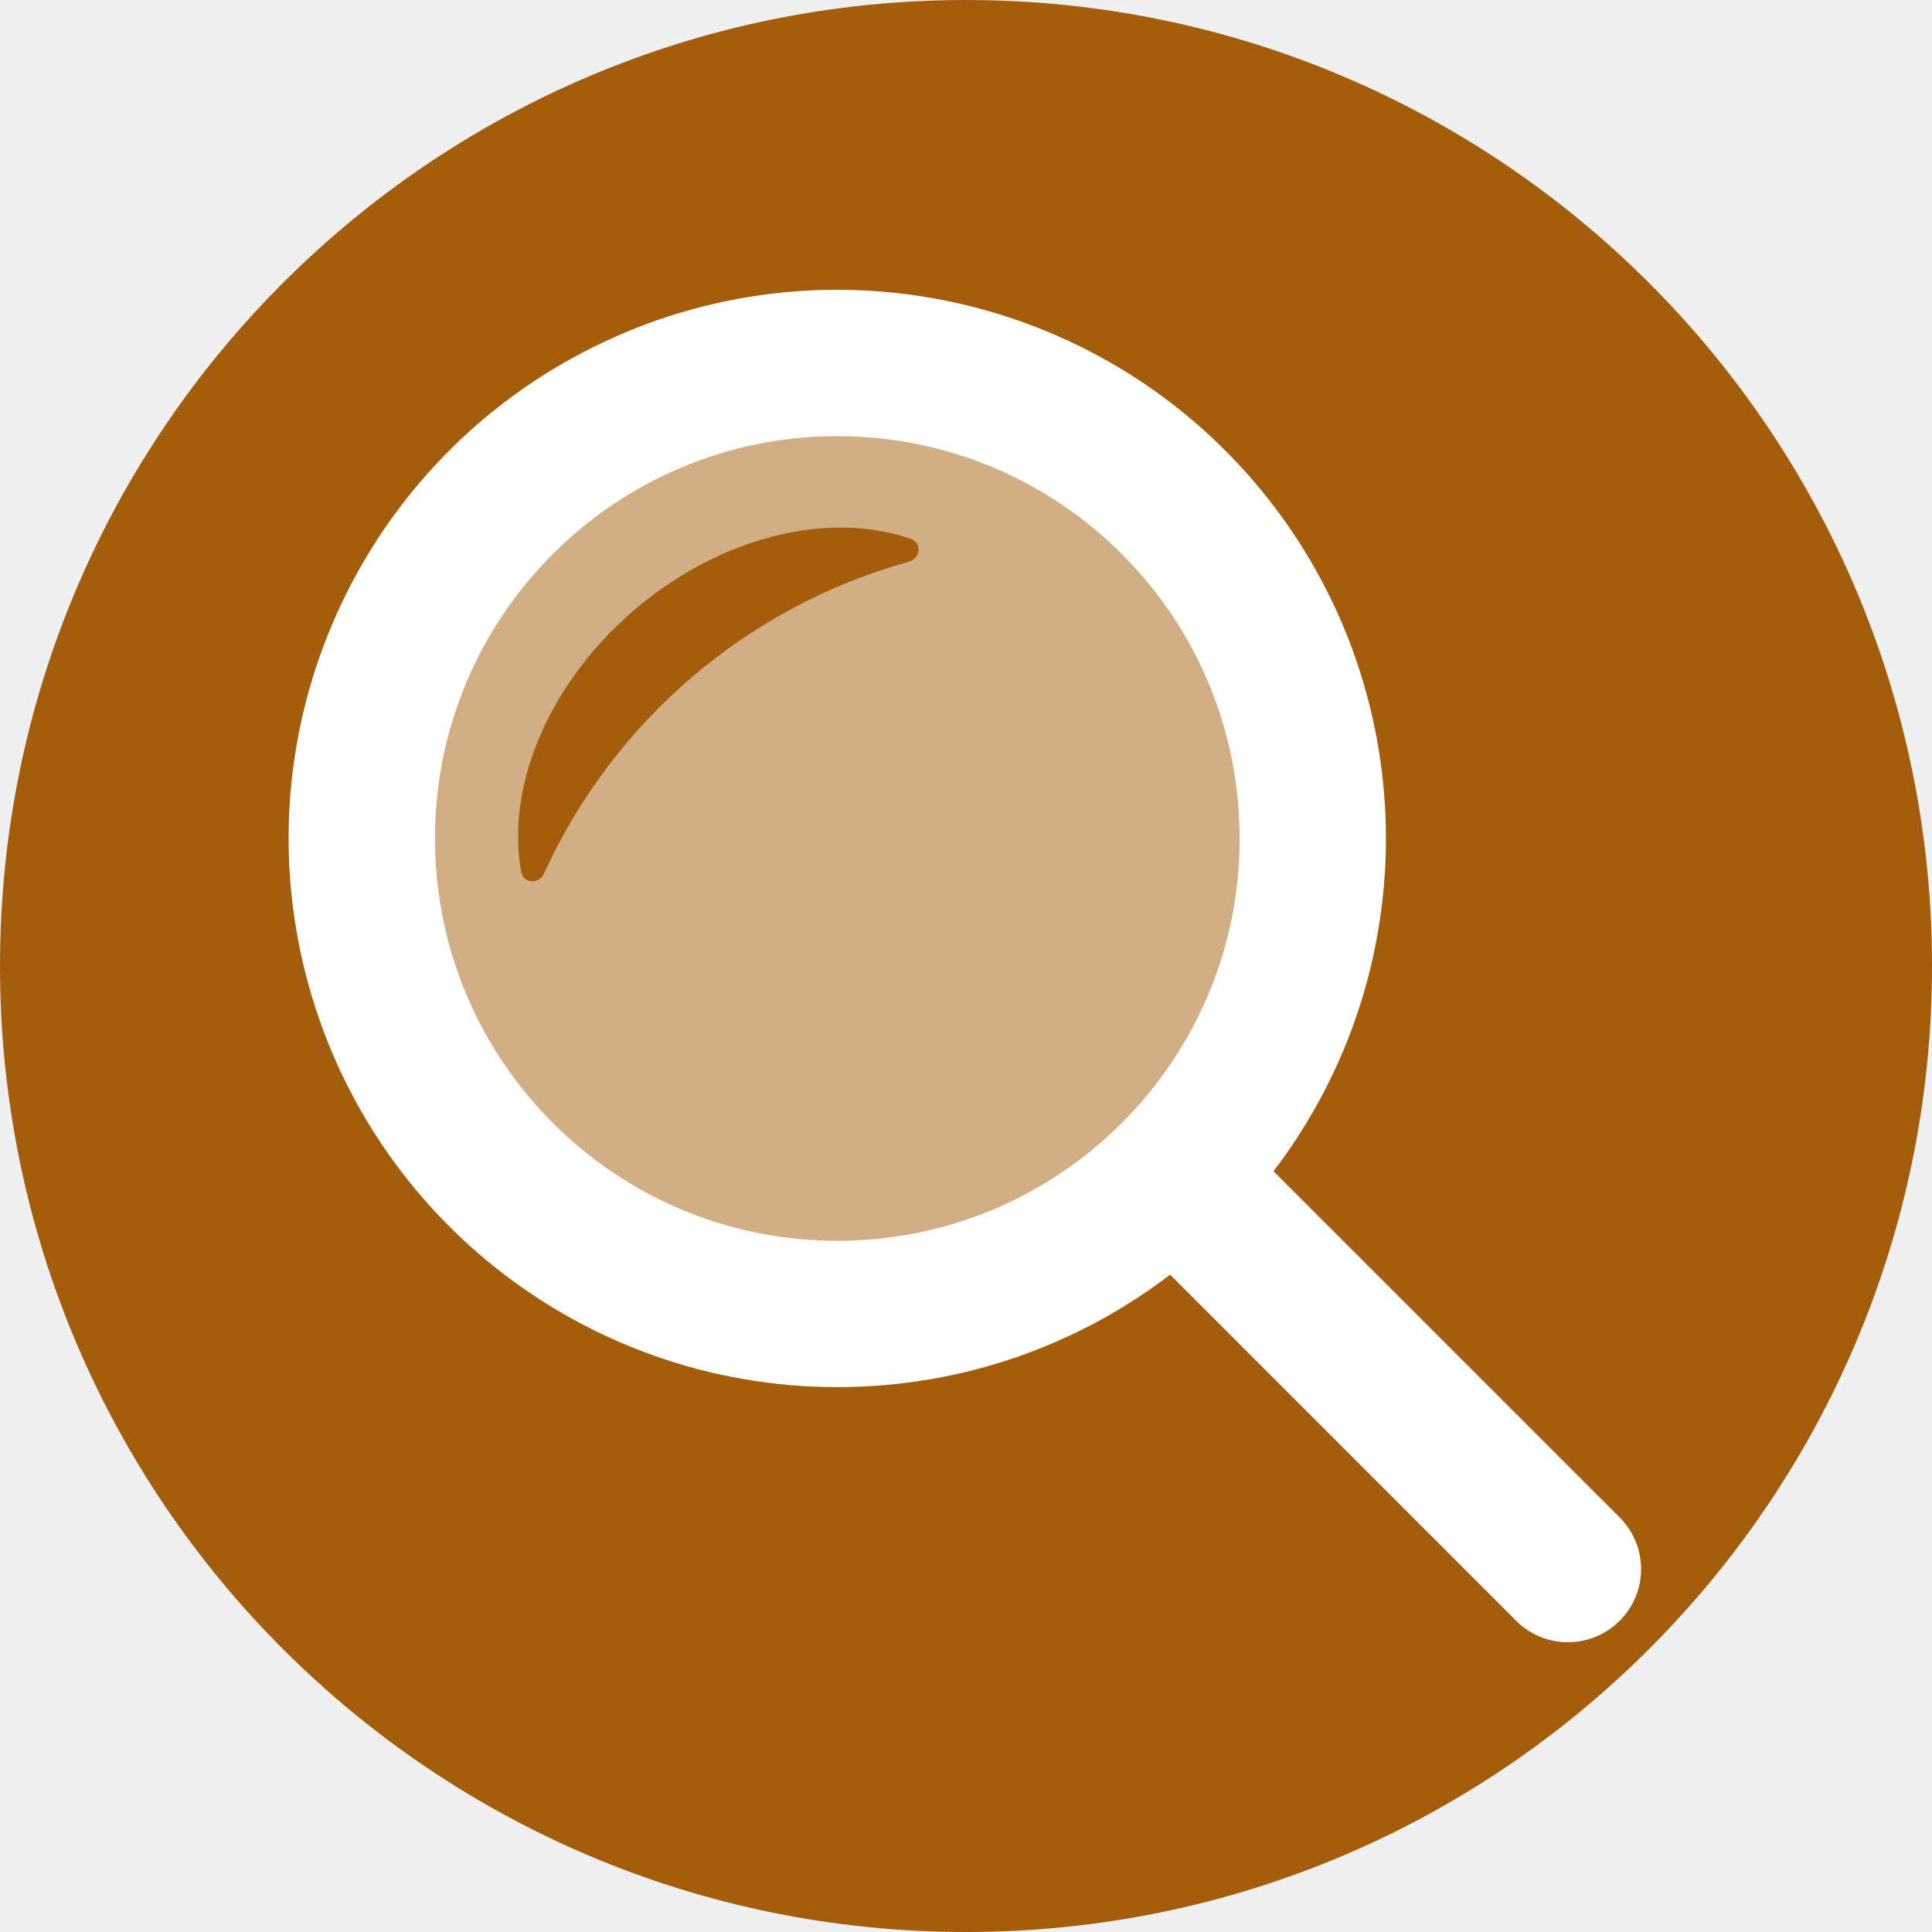
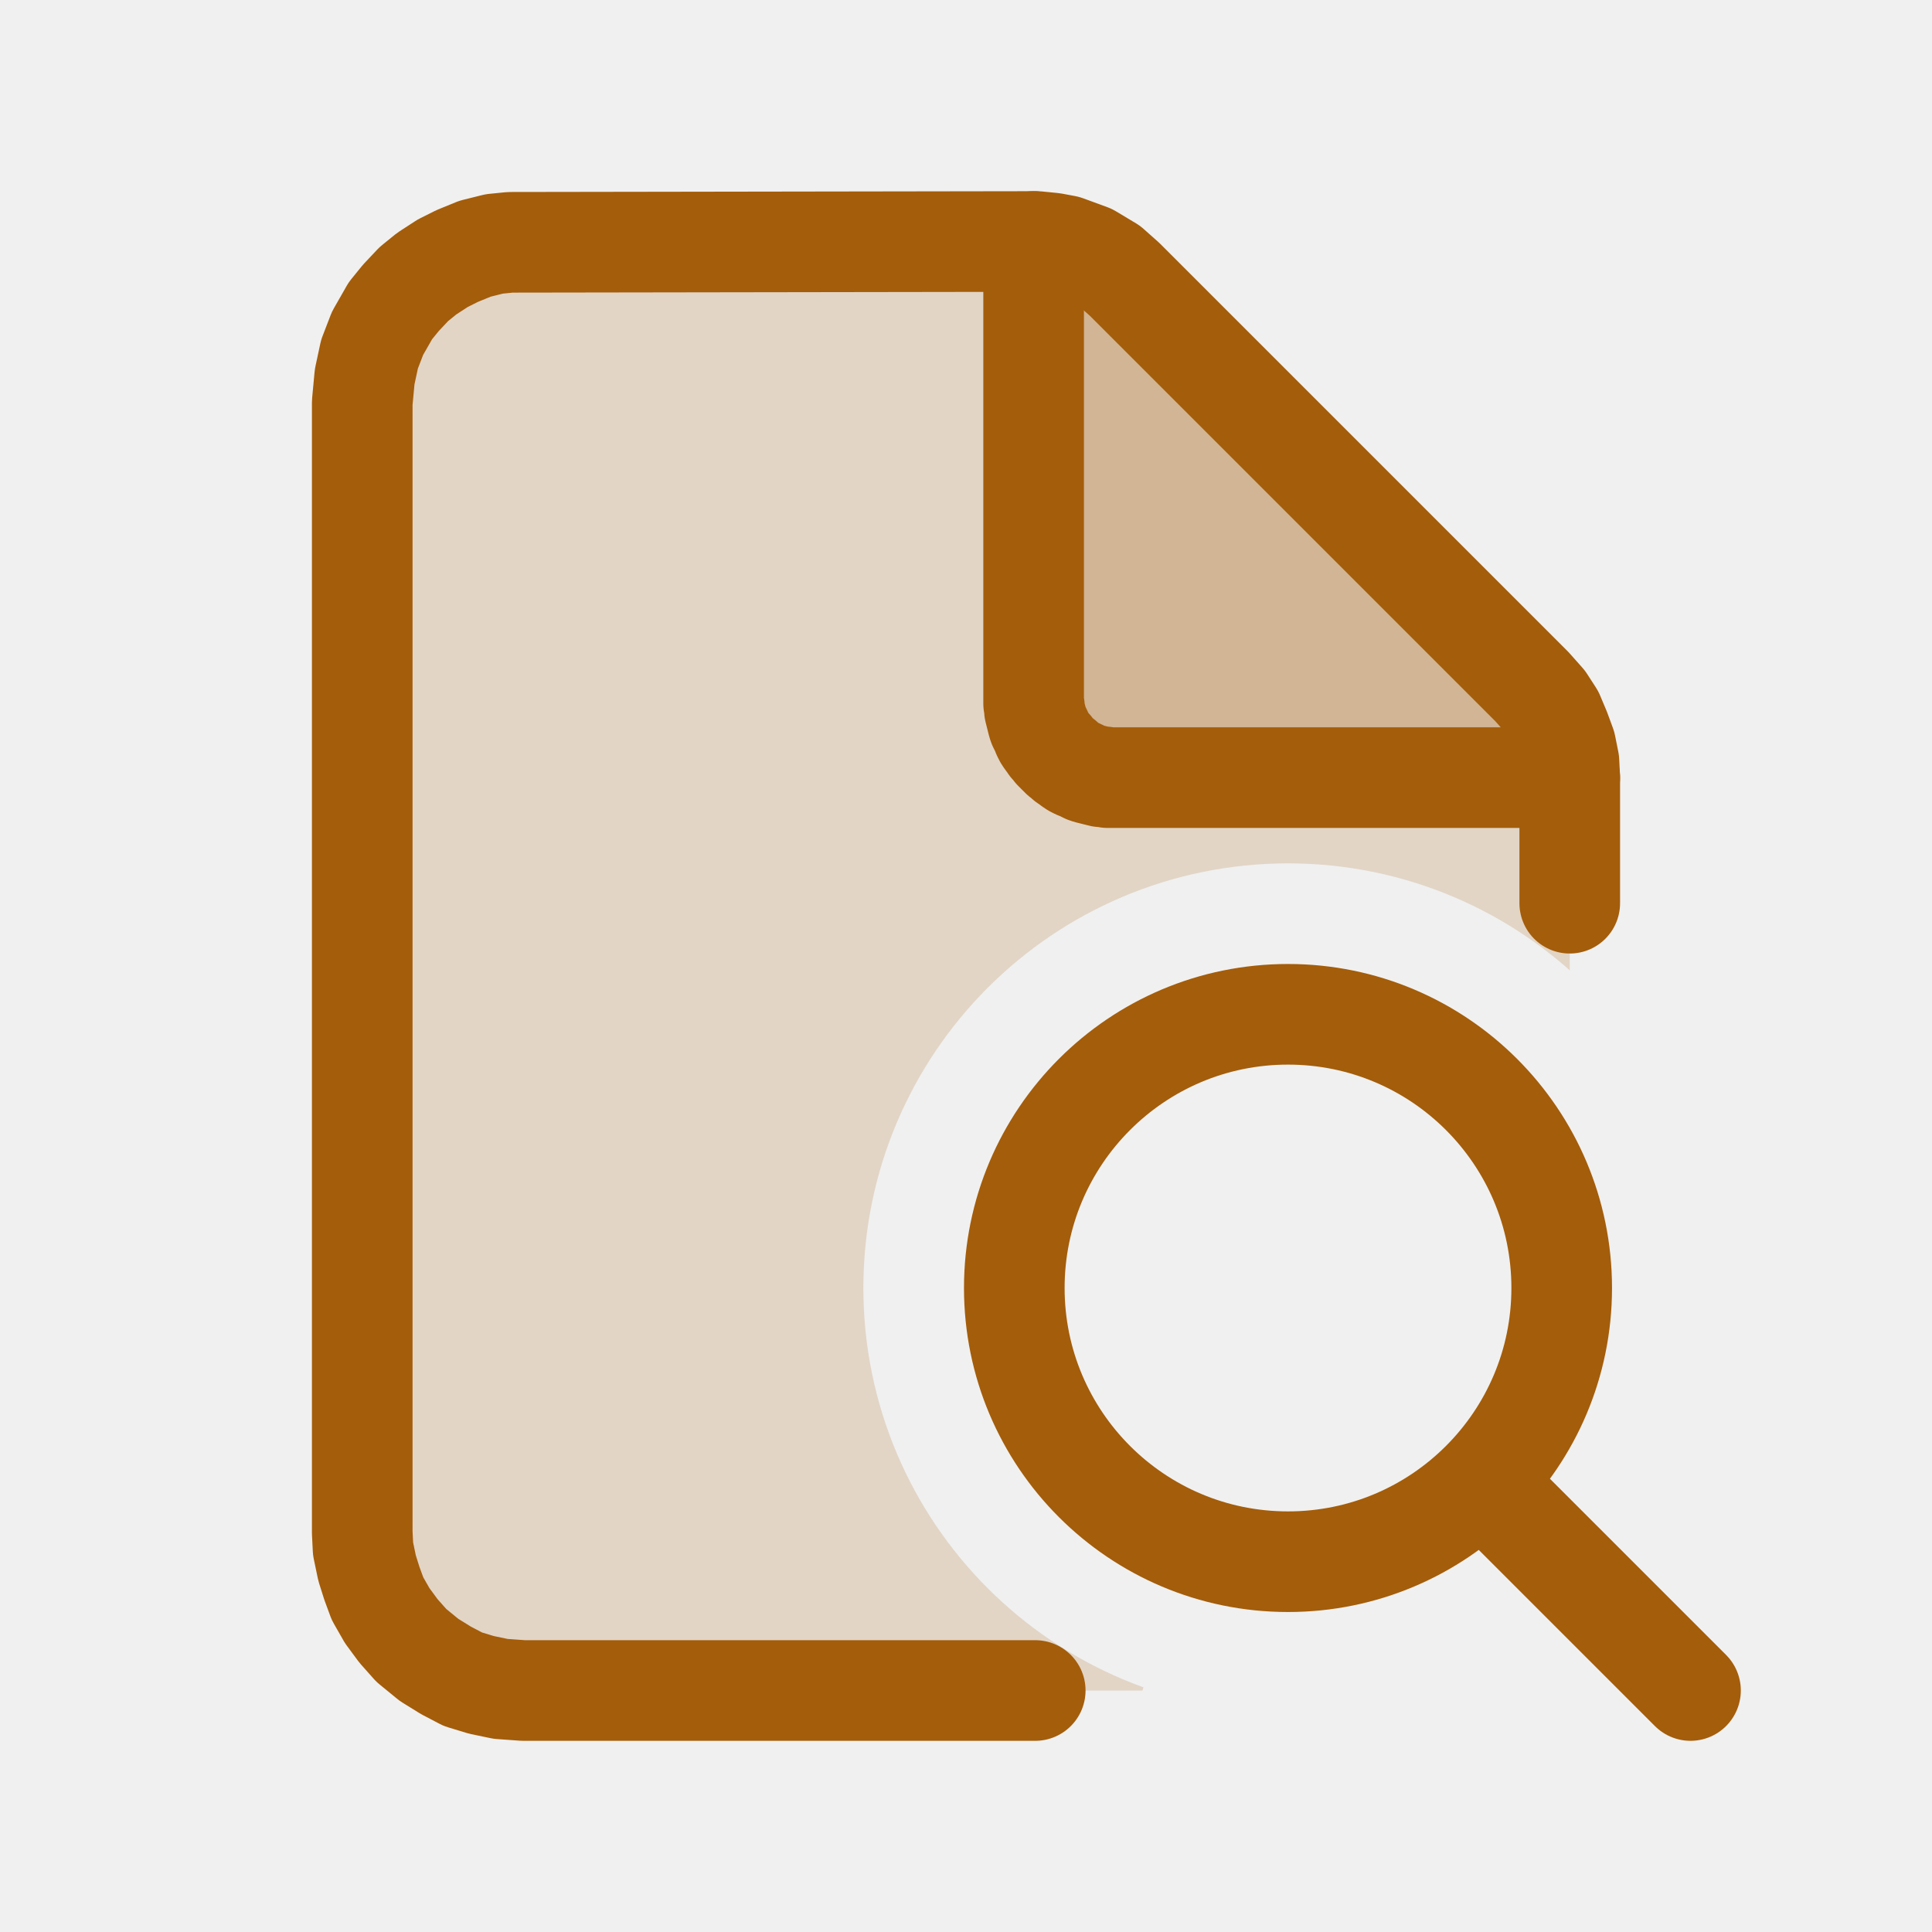
- <svg xmlns="http://www.w3.org/2000/svg" width="128" height="128" fill="none" viewBox="0 0 128 128">
-   <rect width="128" height="128" fill="#a45d0a" rx="64" />
-   <path fill="#fff" fill-opacity=".5" d="M54.947 26.375c15.901 0 28.792 12.89 28.792 28.791S70.85 83.958 54.947 83.958c-15.9 0-28.79-12.891-28.79-28.792 0-15.9 12.89-28.79 28.79-28.791m5.371 9.316c-2.33-.802-5.021-.958-7.832-.434-3.676.685-7.352 2.495-10.457 5.148-3.104 2.654-5.465 6.002-6.715 9.527-.955 2.694-1.22 5.376-.791 7.803.145.822 1.181.879 1.528.12A37.64 37.64 0 0 1 60.197 37.22c.805-.224.91-1.257.121-1.529" />
-   <path fill="#fff" fill-rule="evenodd" d="M55.473 91.9c8.288 0 15.93-2.777 22.052-7.449l22.986 22.992a4.85 4.85 0 0 0 6.794-.06 4.84 4.84 0 0 0 .059-6.793L84.372 77.598A36.349 36.349 0 1 0 55.474 91.9M82.13 55.552a26.655 26.655 0 1 1-53.31 0 26.655 26.655 0 0 1 53.31 0" clip-rule="evenodd" />
+ <svg xmlns="http://www.w3.org/2000/svg" width="48" height="48" viewBox="0 0 24 24" color="#a45d0a" fill="none" stroke="currentColor" stroke-linecap="round" stroke-linejoin="round">
+   <style>@media (max-width:21.99px){.s20{display:inline}.s48{display:none}}@media (min-width:22px) and (max-width:29.99px){.s24{display:inline}.s48{display:none}}@media (min-width:30px) and (max-width:41.99px){.s36{display:inline}.s48{display:none}}@media (min-width:57px) and (max-width:74.99px){.s66{display:inline}.s48{display:none}}@media (min-width:75px) and (max-width:101.99px){.s84{display:inline}.s48{display:none}}@media (min-width:102px){.s120{display:inline}.s48{display:none}}</style>
+   <g class="s20" stroke-width="2.4" display="none">
+     <circle cx="10.5" cy="10.5" r="7" style="fill:currentColor;fill-opacity:.18" />
+     <path d="M15.5 15.5 21 21" />
+   </g>
+   <g class="s24" stroke-width="2" display="none">
+     <circle cx="10.5" cy="10.5" r="7" style="fill:currentColor;fill-opacity:.18" />
+     <path d="M15.5 15.5 21 21" />
+   </g>
+   <g class="s36" stroke-width="1.5" display="none">
+     <mask id="11-research-36-m" maskUnits="userSpaceOnUse" x="-4" y="-4" width="32" height="32">
+       <rect x="-4" y="-4" width="32" height="32" fill="#fff" rx="0" />
+       <g fill="#000" stroke="#000" stroke-width="4.5">
+         <circle cx="16" cy="16" r="3.4" />
+         <path d="M18.5 18.5 21 21" />
+         <path d="M16 21.5H23V23H16z" />
+       </g>
+     </mask>
+     <g mask="url(#11-research-36-m)">
+       <path d="M6.5 3L12.7 3A1.92 1.92 0 0 1 14.06 3.56L18.94 8.44A1.92 1.92 0 0 1 19.5 9.8L19.5 19A2 2 0 0 1 17.5 21L6.5 21A2 2 0 0 1 4.5 19L4.5 5A2 2 0 0 1 6.5 3z M12.7 3L12.7 8.6A1.2 1.2 0 0 0 13.9 9.8L19.5 9.8L12.7 3z" fill-rule="evenodd" style="fill:currentColor;fill-opacity:.18;stroke:none" />
+       <path d="M12.7 3L12.7 8.6A1.2 1.2 0 0 0 13.9 9.8L19.5 9.8L12.7 3z" style="fill:currentColor;fill-opacity:.4;stroke:none" />
+     </g>
+     <circle cx="16" cy="16" r="3.4" />
+     <path d="M18.5 18.5 21 21" />
+     <path d="M11.98 21L6.5 21L6.18 20.97L5.94 20.92L5.72 20.84L5.5 20.73L5.27 20.57L5.06 20.39L4.9 20.2L4.77 20L4.64 19.75L4.54 19.4L4.51 19.2L4.5 19L4.5 4.96L4.53 4.64L4.6 4.37L4.71 4.11L4.88 3.83L5.03 3.64L5.17 3.5L5.33 3.38L5.54 3.25L5.72 3.16L5.9 3.09L6.14 3.03L6.34 3.01L12.74 3L12.94 3.01L13.14 3.05L13.34 3.11L13.53 3.19L13.78 3.33L14.03 3.53L18.94 8.44L19.08 8.59L19.22 8.79L19.31 8.97L19.4 9.2L19.46 9.4L19.5 9.72L19.5 10.6" />
+     <path d="M12.7 3L12.7 8.6L12.73 8.88L12.83 9.14L12.96 9.34L13.13 9.52L13.32 9.65L13.51 9.73L13.74 9.79L14.38 9.8" />
+   </g>
+   <g class="s48" stroke-width="1.25">
+     <mask id="11-research-48-m" maskUnits="userSpaceOnUse" x="-4" y="-4" width="32" height="32">
+       <rect x="-4" y="-4" width="32" height="32" fill="#fff" rx="0" />
+       <g fill="#000" stroke="#000" stroke-width="3.75">
+         <circle cx="16" cy="16" r="3.4" />
+         <path d="M18.5 18.5 21 21" />
+         <path d="M16 21.5H23V23H16z" />
+       </g>
+     </mask>
+     <g mask="url(#11-research-48-m)">
+       <path d="M6.5 3L12.84 3A1.6 1.6 0 0 1 13.97 3.47L19.03 8.53A1.6 1.6 0 0 1 19.5 9.66L19.5 19A2 2 0 0 1 17.5 21L6.5 21A2 2 0 0 1 4.5 19L4.5 5A2 2 0 0 1 6.5 3z M12.84 3L12.84 8.66A1 1 0 0 0 13.84 9.66L19.5 9.66L12.84 3z" fill-rule="evenodd" style="fill:currentColor;fill-opacity:.18;stroke:none" />
+       <path d="M12.84 3L12.84 8.66A1 1 0 0 0 13.84 9.66L19.5 9.66L12.84 3z" style="fill:currentColor;fill-opacity:.4;stroke:none" />
+     </g>
+     <circle cx="16" cy="16" r="3.4" />
+     <path d="M18.5 18.5 21 21" />
+     <path d="M12.86 21L6.5 21L6.22 20.98L5.98 20.93L5.75 20.86L5.54 20.75L5.33 20.62L5.11 20.44L4.95 20.26L4.81 20.07L4.69 19.86L4.62 19.67L4.56 19.48L4.51 19.24L4.5 19.04L4.5 5L4.53 4.68L4.59 4.4L4.69 4.14L4.85 3.86L4.98 3.7L5.14 3.53L5.3 3.4L5.5 3.27L5.68 3.18L5.9 3.09L6.14 3.03L6.34 3.01L12.88 3L13.08 3.02L13.24 3.05L13.54 3.16L13.79 3.31L13.97 3.47L19.03 8.53L19.19 8.71L19.3 8.88L19.38 9.07L19.45 9.26L19.49 9.46L19.5 9.66L19.5 11.22" />
+     <path d="M12.84 3L12.84 3.04L12.84 3.08L12.84 3.12L12.84 3.16L12.84 3.2L12.84 3.24L12.84 3.28L12.84 3.32L12.84 3.36L12.84 3.4L12.84 3.44L12.84 3.48L12.84 3.52L12.84 3.56L12.84 3.6L12.84 3.64L12.84 3.68L12.84 3.72L12.84 3.76L12.84 3.8L12.84 3.84L12.84 3.88L12.84 3.92L12.84 3.96L12.84 4L12.84 4.04L12.84 4.08L12.84 4.12L12.84 4.16L12.84 4.2L12.84 4.24L12.84 4.28L12.84 4.32L12.84 4.36L12.84 4.4L12.84 4.45L12.84 4.49L12.84 4.53L12.84 4.57L12.84 4.61L12.84 4.65L12.84 4.69L12.84 4.73L12.84 4.77L12.84 4.81L12.84 4.85L12.84 4.89L12.84 4.93L12.84 4.97L12.84 5.01L12.84 5.05L12.84 5.09L12.84 5.13L12.84 5.17L12.84 5.21L12.84 5.25L12.84 5.29L12.84 5.33L12.84 5.37L12.84 5.41L12.84 5.45L12.84 5.49L12.84 5.53L12.84 5.57L12.84 5.61L12.84 5.65L12.84 5.69L12.84 5.73L12.84 5.77L12.84 5.81L12.84 5.85L12.84 5.89L12.84 5.93L12.84 5.97L12.84 6.01L12.84 6.05L12.84 6.09L12.84 6.13L12.84 6.17L12.84 6.21L12.84 6.25L12.84 6.29L12.84 6.33L12.84 6.37L12.84 6.41L12.84 6.45L12.84 6.49L12.84 6.53L12.84 6.57L12.84 6.61L12.84 6.65L12.84 6.69L12.84 6.73L12.84 6.77L12.84 6.81L12.84 6.85L12.84 6.89L12.84 6.93L12.84 6.97L12.84 7.01L12.84 7.05L12.84 7.09L12.84 7.13L12.84 7.17L12.84 7.21L12.84 7.26L12.84 7.3L12.84 7.34L12.84 7.38L12.84 7.42L12.84 7.46L12.84 7.5L12.84 7.54L12.84 7.58L12.84 7.62L12.84 7.66L12.84 7.7L12.84 7.74L12.84 7.78L12.84 7.82L12.84 7.86L12.84 7.9L12.84 7.94L12.84 7.98L12.84 8.02L12.84 8.06L12.84 8.1L12.84 8.14L12.84 8.18L12.84 8.22L12.84 8.26L12.84 8.3L12.84 8.34L12.84 8.38L12.84 8.42L12.84 8.46L12.84 8.5L12.84 8.54L12.84 8.58L12.84 8.62L12.84 8.66L12.84 8.7L12.84 8.74L12.85 8.78L12.85 8.82L12.86 8.86L12.87 8.9L12.88 8.94L12.89 8.98L12.9 9.01L12.92 9.05L12.94 9.09L12.95 9.12L12.97 9.16L12.99 9.19L13.02 9.23L13.04 9.26L13.07 9.29L13.09 9.32L13.12 9.35L13.15 9.38L13.18 9.41L13.21 9.43L13.24 9.46L13.27 9.48L13.31 9.51L13.34 9.53L13.38 9.55L13.41 9.56L13.45 9.58L13.49 9.6L13.52 9.61L13.56 9.62L13.6 9.63L13.64 9.64L13.68 9.65L13.72 9.65L13.76 9.66L13.8 9.66L13.84 9.66L13.88 9.66L13.92 9.66L13.96 9.66L14 9.66L14.04 9.66L14.08 9.66L14.12 9.66L14.16 9.66L14.2 9.66L14.24 9.66L14.28 9.66L14.32 9.66L14.36 9.66L14.4 9.66L14.44 9.66L14.48 9.66L14.52 9.66L14.56 9.66L14.6 9.66L14.64 9.66L14.68 9.66L14.72 9.66L14.76 9.66L14.8 9.66L14.84 9.66L14.88 9.66L14.92 9.66L14.96 9.66L15 9.66L15.04 9.66L15.08 9.66L15.12 9.66L15.16 9.66L15.2 9.66L15.24 9.66L15.29 9.66L15.33 9.66L15.37 9.66L15.41 9.66L15.45 9.66L15.49 9.66L15.53 9.66L15.57 9.66L15.61 9.66L15.65 9.66L15.69 9.66L15.73 9.66L15.77 9.66L15.81 9.66L15.85 9.66L15.89 9.66L15.93 9.66L15.97 9.66L16.01 9.66L16.05 9.66L16.09 9.66L16.13 9.66L16.17 9.66L16.21 9.66L16.25 9.66L16.29 9.66L16.33 9.66L16.37 9.66L16.41 9.66L16.45 9.66L16.49 9.66L16.53 9.66L16.57 9.66L16.61 9.66L16.65 9.66L16.69 9.66L16.73 9.66L16.77 9.66L16.81 9.66L16.85 9.66L16.89 9.66L16.93 9.66L16.97 9.66L17.01 9.66L17.05 9.66L17.09 9.66L17.13 9.66L17.17 9.66L17.21 9.66L17.25 9.66L17.29 9.66L17.33 9.66L17.37 9.66L17.41 9.66L17.45 9.66L17.49 9.66L17.53 9.66L17.57 9.66L17.61 9.66L17.65 9.66L17.69 9.66L17.73 9.66L17.77 9.66L17.81 9.66L17.85 9.66L17.89 9.66L17.93 9.66L17.97 9.66L18.01 9.66L18.05 9.66L18.1 9.66L18.14 9.66L18.18 9.66L18.22 9.66L18.26 9.66L18.3 9.66L18.34 9.66L18.38 9.66L18.42 9.66L18.46 9.66L18.5 9.66L18.54 9.66L18.58 9.66L18.62 9.66L18.66 9.66L18.7 9.66L18.74 9.66L18.78 9.66L18.82 9.66L18.86 9.66L18.9 9.66L18.94 9.66L18.98 9.66L19.02 9.66L19.06 9.66L19.1 9.66L19.14 9.66L19.18 9.66L19.22 9.66L19.26 9.66L19.3 9.66L19.34 9.66L19.38 9.66L19.42 9.66L19.46 9.66L19.5 9.66" />
+   </g>
+   <g class="s66" stroke-width="1.045" display="none">
+     <mask id="11-research-66-m" maskUnits="userSpaceOnUse" x="-4" y="-4" width="32" height="32">
+       <rect x="-4" y="-4" width="32" height="32" fill="#fff" rx="0" />
+       <g fill="#000" stroke="#000" stroke-width="3.136">
+         <circle cx="16" cy="16" r="3.4" />
+         <path d="M18.5 18.5 21 21" />
+         <path d="M14.6 16.1l.95.95 1.9-1.9" style="stroke-width:0.627" />
+         <path d="M16 21.5H23V23H16z" />
+       </g>
+     </mask>
+     <g mask="url(#11-research-66-m)">
+       <path d="M6.5 3L12.95 3A1.34 1.34 0 0 1 13.89 3.39L19.11 8.61A1.34 1.34 0 0 1 19.5 9.55L19.5 19A2 2 0 0 1 17.5 21L6.5 21A2 2 0 0 1 4.5 19L4.5 5A2 2 0 0 1 6.5 3z M12.95 3L12.95 8.72A0.84 0.84 0 0 0 13.78 9.55L19.5 9.55L12.95 3z" fill-rule="evenodd" style="fill:currentColor;fill-opacity:.18;stroke:none" />
+       <path d="M12.95 3L12.95 8.72A0.84 0.84 0 0 0 13.78 9.55L19.5 9.55L12.95 3z" style="fill:currentColor;fill-opacity:.4;stroke:none" />
+     </g>
+     <circle cx="16" cy="16" r="3.4" />
+     <path d="M18.5 18.5 21 21" />
+     <path d="M14.6 16.1l.95.95 1.9-1.9" style="stroke-width:0.627" />
+     <path d="M13.7 21L6.5 21L6.26 20.99L6.02 20.94L5.79 20.87L5.57 20.77L5.36 20.65L5.17 20.5L5 20.33L4.85 20.14L4.73 19.93L4.63 19.71L4.57 19.52L4.52 19.28L4.5 19.04L4.5 5L4.52 4.72L4.58 4.44L4.68 4.18L4.81 3.93L4.95 3.74L5.09 3.59L5.27 3.43L5.47 3.29L5.68 3.18L5.9 3.09L6.14 3.03L6.34 3.01L12.99 3L13.27 3.04L13.57 3.15L13.74 3.26L13.89 3.39L19.11 8.61L19.26 8.8L19.41 9.08L19.47 9.27L19.49 9.43L19.5 11.75" />
+     <path d="M12.95 3L12.95 3.04L12.95 3.08L12.95 3.12L12.95 3.16L12.95 3.2L12.95 3.24L12.95 3.28L12.95 3.32L12.95 3.36L12.95 3.4L12.95 3.44L12.95 3.48L12.95 3.52L12.95 3.56L12.95 3.6L12.95 3.64L12.95 3.68L12.95 3.72L12.95 3.76L12.95 3.8L12.95 3.84L12.95 3.88L12.95 3.92L12.95 3.96L12.95 4L12.95 4.04L12.95 4.08L12.95 4.12L12.95 4.16L12.95 4.2L12.95 4.24L12.95 4.28L12.95 4.32L12.95 4.36L12.95 4.4L12.95 4.44L12.95 4.48L12.95 4.52L12.95 4.56L12.95 4.6L12.95 4.64L12.95 4.68L12.95 4.72L12.95 4.76L12.95 4.8L12.95 4.84L12.95 4.88L12.95 4.92L12.95 4.96L12.95 5L12.95 5.04L12.95 5.08L12.95 5.12L12.95 5.16L12.95 5.2L12.95 5.24L12.95 5.28L12.95 5.32L12.95 5.36L12.95 5.4L12.95 5.44L12.95 5.48L12.95 5.52L12.95 5.56L12.95 5.6L12.95 5.64L12.95 5.68L12.95 5.72L12.95 5.76L12.95 5.8L12.95 5.84L12.95 5.88L12.95 5.92L12.95 5.96L12.95 6L12.95 6.04L12.95 6.08L12.95 6.12L12.95 6.16L12.95 6.2L12.95 6.24L12.95 6.28L12.95 6.32L12.95 6.36L12.95 6.4L12.95 6.44L12.95 6.48L12.95 6.52L12.95 6.56L12.95 6.6L12.95 6.64L12.95 6.68L12.95 6.72L12.95 6.76L12.95 6.8L12.95 6.84L12.95 6.88L12.95 6.92L12.95 6.96L12.95 7L12.95 7.04L12.95 7.08L12.95 7.12L12.95 7.16L12.95 7.2L12.95 7.24L12.95 7.28L12.95 7.32L12.95 7.36L12.95 7.4L12.95 7.44L12.95 7.48L12.95 7.52L12.95 7.56L12.95 7.6L12.95 7.64L12.95 7.68L12.95 7.72L12.95 7.76L12.95 7.8L12.95 7.84L12.95 7.88L12.95 7.92L12.95 7.96L12.95 8L12.95 8.04L12.95 8.08L12.95 8.12L12.95 8.16L12.95 8.2L12.95 8.24L12.95 8.28L12.95 8.32L12.95 8.36L12.95 8.4L12.95 8.44L12.95 8.48L12.95 8.52L12.95 8.56L12.95 8.6L12.95 8.64L12.95 8.68L12.95 8.72L12.95 8.76L12.95 8.8L12.96 8.84L12.97 8.88L12.98 8.92L12.99 8.96L13 9L13.02 9.04L13.03 9.07L13.05 9.11L13.07 9.14L13.09 9.18L13.12 9.21L13.14 9.24L13.17 9.27L13.2 9.3L13.23 9.33L13.26 9.36L13.29 9.38L13.32 9.41L13.36 9.43L13.39 9.45L13.43 9.47L13.46 9.48L13.5 9.5L13.54 9.51L13.58 9.52L13.62 9.53L13.66 9.54L13.7 9.55L13.74 9.55L13.78 9.55L13.82 9.55L13.86 9.55L13.9 9.55L13.94 9.55L13.98 9.55L14.02 9.55L14.06 9.55L14.1 9.55L14.14 9.55L14.18 9.55L14.22 9.55L14.26 9.55L14.3 9.55L14.34 9.55L14.38 9.55L14.42 9.55L14.46 9.55L14.5 9.55L14.54 9.55L14.58 9.55L14.62 9.55L14.66 9.55L14.7 9.55L14.74 9.55L14.78 9.55L14.82 9.55L14.86 9.55L14.9 9.55L14.94 9.55L14.98 9.55L15.02 9.55L15.06 9.55L15.1 9.55L15.14 9.55L15.18 9.55L15.22 9.55L15.26 9.55L15.3 9.55L15.34 9.55L15.38 9.55L15.42 9.55L15.46 9.55L15.5 9.55L15.54 9.55L15.58 9.55L15.62 9.55L15.66 9.55L15.7 9.55L15.74 9.55L15.78 9.55L15.82 9.55L15.86 9.55L15.9 9.55L15.94 9.55L15.98 9.55L16.02 9.55L16.06 9.55L16.1 9.55L16.14 9.55L16.18 9.55L16.22 9.55L16.26 9.55L16.3 9.55L16.34 9.55L16.38 9.55L16.42 9.55L16.46 9.55L16.5 9.55L16.54 9.55L16.58 9.55L16.62 9.55L16.66 9.55L16.7 9.55L16.74 9.55L16.78 9.55L16.82 9.55L16.86 9.55L16.9 9.55L16.94 9.55L16.98 9.55L17.02 9.55L17.06 9.55L17.1 9.55L17.14 9.55L17.18 9.55L17.22 9.55L17.26 9.55L17.3 9.55L17.34 9.55L17.38 9.55L17.42 9.55L17.46 9.55L17.5 9.55L17.54 9.55L17.58 9.55L17.62 9.55L17.66 9.55L17.7 9.55L17.74 9.55L17.78 9.55L17.82 9.55L17.86 9.55L17.9 9.55L17.94 9.55L17.98 9.55L18.02 9.55L18.06 9.55L18.1 9.55L18.14 9.55L18.18 9.55L18.22 9.55L18.26 9.55L18.3 9.55L18.34 9.55L18.38 9.55L18.42 9.55L18.46 9.55L18.5 9.55L18.54 9.55L18.58 9.55L18.62 9.55L18.66 9.55L18.7 9.55L18.74 9.55L18.78 9.55L18.82 9.55L18.86 9.55L18.9 9.55L18.94 9.55L18.98 9.55L19.02 9.55L19.06 9.55L19.1 9.55L19.14 9.55L19.18 9.55L19.22 9.55L19.26 9.55L19.3 9.55L19.34 9.55L19.38 9.55L19.42 9.55L19.46 9.55L19.5 9.55" />
+   </g>
+   <g class="s84" stroke-width="0.929" display="none">
+     <mask id="11-research-84-m" maskUnits="userSpaceOnUse" x="-4" y="-4" width="32" height="32">
+       <rect x="-4" y="-4" width="32" height="32" fill="#fff" rx="0" />
+       <g fill="#000" stroke="#000" stroke-width="2.786">
+         <circle cx="16" cy="16" r="3.4" />
+         <path d="M18.5 18.5 21 21" />
+         <path d="M14.6 16.1l.95.95 1.9-1.9" style="stroke-width:0.557" />
+         <path d="M16 21.5H23V23H16z" />
+       </g>
+     </mask>
+     <g mask="url(#11-research-84-m)">
+       <path d="M6.5 3L13.01 3A1.19 1.19 0 0 1 13.85 3.35L19.15 8.65A1.19 1.19 0 0 1 19.5 9.49L19.5 19A2 2 0 0 1 17.5 21L6.5 21A2 2 0 0 1 4.5 19L4.5 5A2 2 0 0 1 6.5 3z M13.01 3L13.01 8.75A0.74 0.74 0 0 0 13.75 9.49L19.5 9.49L13.01 3z" fill-rule="evenodd" style="fill:currentColor;fill-opacity:.18;stroke:none" />
+       <path d="M13.01 3L13.01 8.75A0.74 0.74 0 0 0 13.75 9.49L19.5 9.49L13.01 3z" style="fill:currentColor;fill-opacity:.4;stroke:none" />
+     </g>
+     <circle cx="16" cy="16" r="3.4" />
+     <path d="M18.5 18.5 21 21" />
+     <path d="M14.6 16.1l.95.95 1.9-1.9" style="stroke-width:0.557" />
+     <path d="M14.18 21L6.3 20.99L6.06 20.95L5.83 20.88L5.61 20.79L5.4 20.67L5.2 20.52L5.03 20.36L4.88 20.17L4.75 19.96L4.64 19.75L4.57 19.52L4.52 19.28L4.5 19.04L4.5 5L4.51 4.76L4.57 4.48L4.66 4.22L4.79 3.97L4.93 3.77L5.09 3.59L5.27 3.43L5.43 3.31L5.61 3.21L5.83 3.12L6.06 3.05L6.3 3.01L13.05 3L13.33 3.04L13.59 3.15L13.73 3.24L13.85 3.35L19.15 8.65L19.3 8.84L19.38 8.98L19.44 9.13L19.5 9.41L19.5 12.06" />
+     <path d="M13.01 3L13.01 3.04L13.01 3.08L13.01 3.12L13.01 3.16L13.01 3.2L13.01 3.24L13.01 3.28L13.01 3.32L13.01 3.36L13.01 3.4L13.01 3.44L13.01 3.48L13.01 3.52L13.01 3.56L13.01 3.6L13.01 3.64L13.01 3.68L13.01 3.72L13.01 3.76L13.01 3.8L13.01 3.84L13.01 3.88L13.01 3.92L13.01 3.97L13.01 4.01L13.01 4.05L13.01 4.09L13.01 4.13L13.01 4.17L13.01 4.21L13.01 4.25L13.01 4.29L13.01 4.33L13.01 4.37L13.01 4.41L13.01 4.45L13.01 4.49L13.01 4.53L13.01 4.57L13.01 4.61L13.01 4.65L13.01 4.69L13.01 4.73L13.01 4.77L13.01 4.81L13.01 4.85L13.01 4.89L13.01 4.93L13.01 4.97L13.01 5.01L13.01 5.05L13.01 5.09L13.01 5.13L13.01 5.17L13.01 5.21L13.01 5.25L13.01 5.29L13.01 5.33L13.01 5.37L13.01 5.41L13.01 5.45L13.01 5.49L13.01 5.53L13.01 5.57L13.01 5.61L13.01 5.65L13.01 5.69L13.01 5.73L13.01 5.77L13.01 5.81L13.01 5.85L13.01 5.9L13.01 5.94L13.01 5.98L13.01 6.02L13.01 6.06L13.01 6.1L13.01 6.14L13.01 6.18L13.01 6.22L13.01 6.26L13.01 6.3L13.01 6.34L13.01 6.38L13.01 6.42L13.01 6.46L13.01 6.5L13.01 6.54L13.01 6.58L13.01 6.62L13.01 6.66L13.01 6.7L13.01 6.74L13.01 6.78L13.01 6.82L13.01 6.86L13.01 6.9L13.01 6.94L13.01 6.98L13.01 7.02L13.01 7.06L13.01 7.1L13.01 7.14L13.01 7.18L13.01 7.22L13.01 7.26L13.01 7.3L13.01 7.34L13.01 7.38L13.01 7.42L13.01 7.46L13.01 7.5L13.01 7.54L13.01 7.58L13.01 7.62L13.01 7.66L13.01 7.7L13.01 7.74L13.01 7.78L13.01 7.83L13.01 7.87L13.01 7.91L13.01 7.95L13.01 7.99L13.01 8.03L13.01 8.07L13.01 8.11L13.01 8.15L13.01 8.19L13.01 8.23L13.01 8.27L13.01 8.31L13.01 8.35L13.01 8.39L13.01 8.43L13.01 8.47L13.01 8.51L13.01 8.55L13.01 8.59L13.01 8.63L13.01 8.67L13.01 8.71L13.01 8.75L13.01 8.79L13.01 8.83L13.02 8.87L13.03 8.91L13.04 8.95L13.05 8.99L13.06 9.02L13.08 9.06L13.1 9.1L13.12 9.13L13.14 9.17L13.16 9.2L13.19 9.23L13.21 9.26L13.24 9.29L13.27 9.31L13.3 9.34L13.33 9.36L13.37 9.38L13.4 9.4L13.44 9.42L13.48 9.44L13.51 9.45L13.55 9.46L13.59 9.47L13.63 9.48L13.67 9.49L13.71 9.49L13.75 9.49L13.79 9.49L13.83 9.49L13.87 9.49L13.91 9.49L13.95 9.49L13.99 9.49L14.03 9.49L14.07 9.49L14.11 9.49L14.15 9.49L14.19 9.49L14.23 9.49L14.27 9.49L14.31 9.49L14.35 9.49L14.39 9.49L14.43 9.49L14.47 9.49L14.51 9.49L14.55 9.49L14.59 9.49L14.63 9.49L14.67 9.49L14.72 9.49L14.76 9.49L14.8 9.49L14.84 9.49L14.88 9.49L14.92 9.49L14.96 9.49L15 9.49L15.04 9.49L15.08 9.49L15.12 9.49L15.16 9.49L15.2 9.49L15.24 9.49L15.28 9.49L15.32 9.49L15.36 9.49L15.4 9.49L15.44 9.49L15.48 9.49L15.52 9.49L15.56 9.49L15.6 9.49L15.64 9.49L15.68 9.49L15.72 9.49L15.76 9.49L15.8 9.49L15.84 9.49L15.88 9.49L15.92 9.49L15.96 9.49L16 9.49L16.04 9.49L16.08 9.49L16.12 9.49L16.16 9.49L16.2 9.49L16.24 9.49L16.28 9.49L16.32 9.49L16.36 9.49L16.4 9.49L16.44 9.49L16.48 9.49L16.52 9.49L16.56 9.49L16.6 9.49L16.65 9.49L16.69 9.49L16.73 9.49L16.77 9.49L16.81 9.49L16.85 9.49L16.89 9.49L16.93 9.49L16.97 9.49L17.01 9.49L17.05 9.49L17.09 9.49L17.13 9.49L17.17 9.49L17.21 9.49L17.25 9.49L17.29 9.49L17.33 9.49L17.37 9.49L17.41 9.49L17.45 9.49L17.49 9.49L17.53 9.49L17.57 9.49L17.61 9.49L17.65 9.49L17.69 9.49L17.73 9.49L17.77 9.49L17.81 9.49L17.85 9.49L17.89 9.49L17.93 9.49L17.97 9.49L18.01 9.49L18.05 9.49L18.09 9.49L18.13 9.49L18.17 9.49L18.21 9.49L18.25 9.49L18.29 9.49L18.33 9.49L18.37 9.49L18.41 9.49L18.45 9.49L18.49 9.49L18.53 9.49L18.58 9.49L18.62 9.49L18.66 9.49L18.7 9.49L18.74 9.49L18.78 9.49L18.82 9.49L18.86 9.49L18.9 9.49L18.94 9.49L18.98 9.49L19.02 9.49L19.06 9.49L19.1 9.49L19.14 9.49L19.18 9.49L19.22 9.49L19.26 9.49L19.3 9.49L19.34 9.49L19.38 9.49L19.42 9.49L19.46 9.49L19.5 9.49" />
+   </g>
+   <g class="s120" stroke-width="0.8" display="none">
+     <mask id="11-research-120-m" maskUnits="userSpaceOnUse" x="-4" y="-4" width="32" height="32">
+       <rect x="-4" y="-4" width="32" height="32" fill="#fff" rx="0" />
+       <g fill="#000" stroke="#000" stroke-width="2.4">
+         <circle cx="16" cy="16" r="3.4" />
+         <path d="M18.5 18.5 21 21" />
+         <path d="M14.6 16.1l.95.95 1.9-1.9" style="stroke-width:0.48" />
+         <path d="M16 21.5H23V23H16z" />
+       </g>
+     </mask>
+     <g mask="url(#11-research-120-m)">
+       <path d="M6.5 3L13.08 3A1.02 1.02 0 0 1 13.8 3.3L19.2 8.7A1.02 1.02 0 0 1 19.5 9.42L19.5 19A2 2 0 0 1 17.5 21L6.5 21A2 2 0 0 1 4.5 19L4.5 5A2 2 0 0 1 6.5 3z M13.08 3L13.08 8.78A0.64 0.64 0 0 0 13.72 9.42L19.5 9.42L13.08 3z" fill-rule="evenodd" style="fill:currentColor;fill-opacity:.18;stroke:none" />
+       <path d="M13.08 3L13.08 8.78A0.64 0.64 0 0 0 13.72 9.42L19.5 9.42L13.08 3z" style="fill:currentColor;fill-opacity:.4;stroke:none" />
+     </g>
+     <circle cx="16" cy="16" r="3.4" />
+     <path d="M18.5 18.5 21 21" />
+     <path d="M14.6 16.1l.95.95 1.9-1.9" style="stroke-width:0.48" />
+     <path d="M14.46 21L6.3 20.99L6.1 20.96L5.87 20.9L5.64 20.81L5.43 20.69L5.24 20.55L5.06 20.39L4.9 20.2L4.77 20L4.66 19.78L4.57 19.52L4.52 19.28L4.5 19.04L4.5 5.48L4.5 4.92L4.53 4.64L4.62 4.33L4.77 4L4.9 3.8L5.06 3.61L5.24 3.45L5.43 3.31L5.61 3.21L5.83 3.12L6.06 3.05L6.3 3.01L13.08 3L13.36 3.04L13.58 3.13L13.8 3.3L19.2 8.7L19.35 8.89L19.46 9.14L19.5 9.38L19.5 12.43" />
+     <path d="M13.08 3L13.08 3.04L13.08 3.08L13.08 3.12L13.08 3.16L13.08 3.2L13.08 3.24L13.08 3.28L13.08 3.32L13.08 3.36L13.08 3.4L13.08 3.44L13.08 3.48L13.08 3.52L13.08 3.56L13.08 3.6L13.08 3.64L13.08 3.68L13.08 3.72L13.08 3.76L13.08 3.8L13.08 3.84L13.08 3.88L13.08 3.92L13.08 3.96L13.08 4L13.08 4.04L13.08 4.08L13.08 4.12L13.08 4.16L13.08 4.2L13.08 4.24L13.08 4.28L13.08 4.32L13.08 4.36L13.08 4.4L13.08 4.45L13.08 4.49L13.08 4.53L13.08 4.57L13.08 4.61L13.08 4.65L13.08 4.69L13.08 4.73L13.08 4.77L13.08 4.81L13.08 4.85L13.08 4.89L13.08 4.93L13.08 4.97L13.08 5.01L13.08 5.05L13.08 5.09L13.08 5.13L13.08 5.17L13.08 5.21L13.08 5.25L13.08 5.29L13.08 5.33L13.08 5.37L13.08 5.41L13.08 5.45L13.08 5.49L13.08 5.53L13.08 5.57L13.08 5.61L13.08 5.65L13.08 5.69L13.08 5.73L13.08 5.77L13.08 5.81L13.08 5.85L13.08 5.89L13.08 5.93L13.08 5.97L13.08 6.01L13.08 6.05L13.08 6.09L13.08 6.13L13.08 6.17L13.08 6.21L13.08 6.25L13.08 6.29L13.08 6.33L13.08 6.37L13.08 6.41L13.08 6.45L13.08 6.49L13.08 6.53L13.08 6.57L13.08 6.61L13.08 6.65L13.08 6.69L13.08 6.73L13.08 6.77L13.08 6.81L13.08 6.85L13.08 6.89L13.08 6.93L13.08 6.97L13.08 7.01L13.08 7.05L13.08 7.09L13.08 7.13L13.08 7.17L13.08 7.21L13.08 7.25L13.08 7.29L13.08 7.33L13.08 7.38L13.08 7.42L13.08 7.46L13.08 7.5L13.08 7.54L13.08 7.58L13.08 7.62L13.08 7.66L13.08 7.7L13.08 7.74L13.08 7.78L13.08 7.82L13.08 7.86L13.08 7.9L13.08 7.94L13.08 7.98L13.08 8.02L13.08 8.06L13.08 8.1L13.08 8.14L13.08 8.18L13.08 8.22L13.08 8.26L13.08 8.3L13.08 8.34L13.08 8.38L13.08 8.42L13.08 8.46L13.08 8.5L13.08 8.54L13.08 8.58L13.08 8.62L13.08 8.66L13.08 8.7L13.08 8.74L13.08 8.78L13.08 8.82L13.09 8.86L13.09 8.9L13.1 8.94L13.11 8.98L13.12 9.02L13.14 9.05L13.16 9.09L13.18 9.12L13.2 9.16L13.23 9.19L13.25 9.22L13.28 9.25L13.31 9.27L13.34 9.3L13.38 9.32L13.41 9.34L13.45 9.36L13.48 9.38L13.52 9.39L13.56 9.4L13.6 9.41L13.64 9.41L13.68 9.42L13.72 9.42L13.76 9.42L13.8 9.42L13.84 9.42L13.88 9.42L13.92 9.42L13.96 9.42L14 9.42L14.04 9.42L14.08 9.42L14.12 9.42L14.16 9.42L14.2 9.42L14.24 9.42L14.28 9.42L14.32 9.42L14.36 9.42L14.4 9.42L14.44 9.42L14.48 9.42L14.52 9.42L14.56 9.42L14.6 9.42L14.64 9.42L14.68 9.42L14.72 9.42L14.76 9.42L14.8 9.42L14.84 9.42L14.88 9.42L14.92 9.42L14.96 9.42L15 9.42L15.04 9.42L15.08 9.42L15.12 9.42L15.17 9.42L15.21 9.42L15.25 9.42L15.29 9.42L15.33 9.42L15.37 9.42L15.41 9.42L15.45 9.42L15.49 9.42L15.53 9.42L15.57 9.42L15.61 9.42L15.65 9.42L15.69 9.42L15.73 9.42L15.77 9.42L15.81 9.42L15.85 9.42L15.89 9.42L15.93 9.42L15.97 9.42L16.01 9.42L16.05 9.42L16.09 9.42L16.13 9.42L16.17 9.42L16.21 9.42L16.25 9.42L16.29 9.42L16.33 9.42L16.37 9.42L16.41 9.42L16.45 9.42L16.49 9.42L16.53 9.42L16.57 9.42L16.61 9.42L16.65 9.42L16.69 9.42L16.73 9.42L16.77 9.42L16.81 9.42L16.85 9.42L16.89 9.42L16.93 9.42L16.97 9.42L17.01 9.42L17.05 9.42L17.09 9.42L17.13 9.42L17.17 9.42L17.21 9.42L17.25 9.42L17.29 9.42L17.33 9.42L17.37 9.42L17.41 9.42L17.45 9.42L17.49 9.42L17.53 9.42L17.57 9.42L17.61 9.42L17.65 9.42L17.69 9.42L17.73 9.42L17.77 9.42L17.81 9.42L17.85 9.42L17.89 9.42L17.93 9.42L17.97 9.42L18.01 9.42L18.05 9.42L18.1 9.42L18.14 9.42L18.18 9.42L18.22 9.42L18.26 9.42L18.3 9.42L18.34 9.42L18.38 9.42L18.42 9.42L18.46 9.42L18.5 9.42L18.54 9.42L18.58 9.42L18.62 9.42L18.66 9.42L18.7 9.42L18.74 9.42L18.78 9.42L18.82 9.42L18.86 9.42L18.9 9.42L18.94 9.42L18.98 9.42L19.02 9.42L19.06 9.42L19.1 9.42L19.14 9.42L19.18 9.42L19.22 9.42L19.26 9.42L19.3 9.42L19.34 9.42L19.38 9.42L19.42 9.42L19.46 9.42L19.5 9.42" />
+   </g>
</svg>
